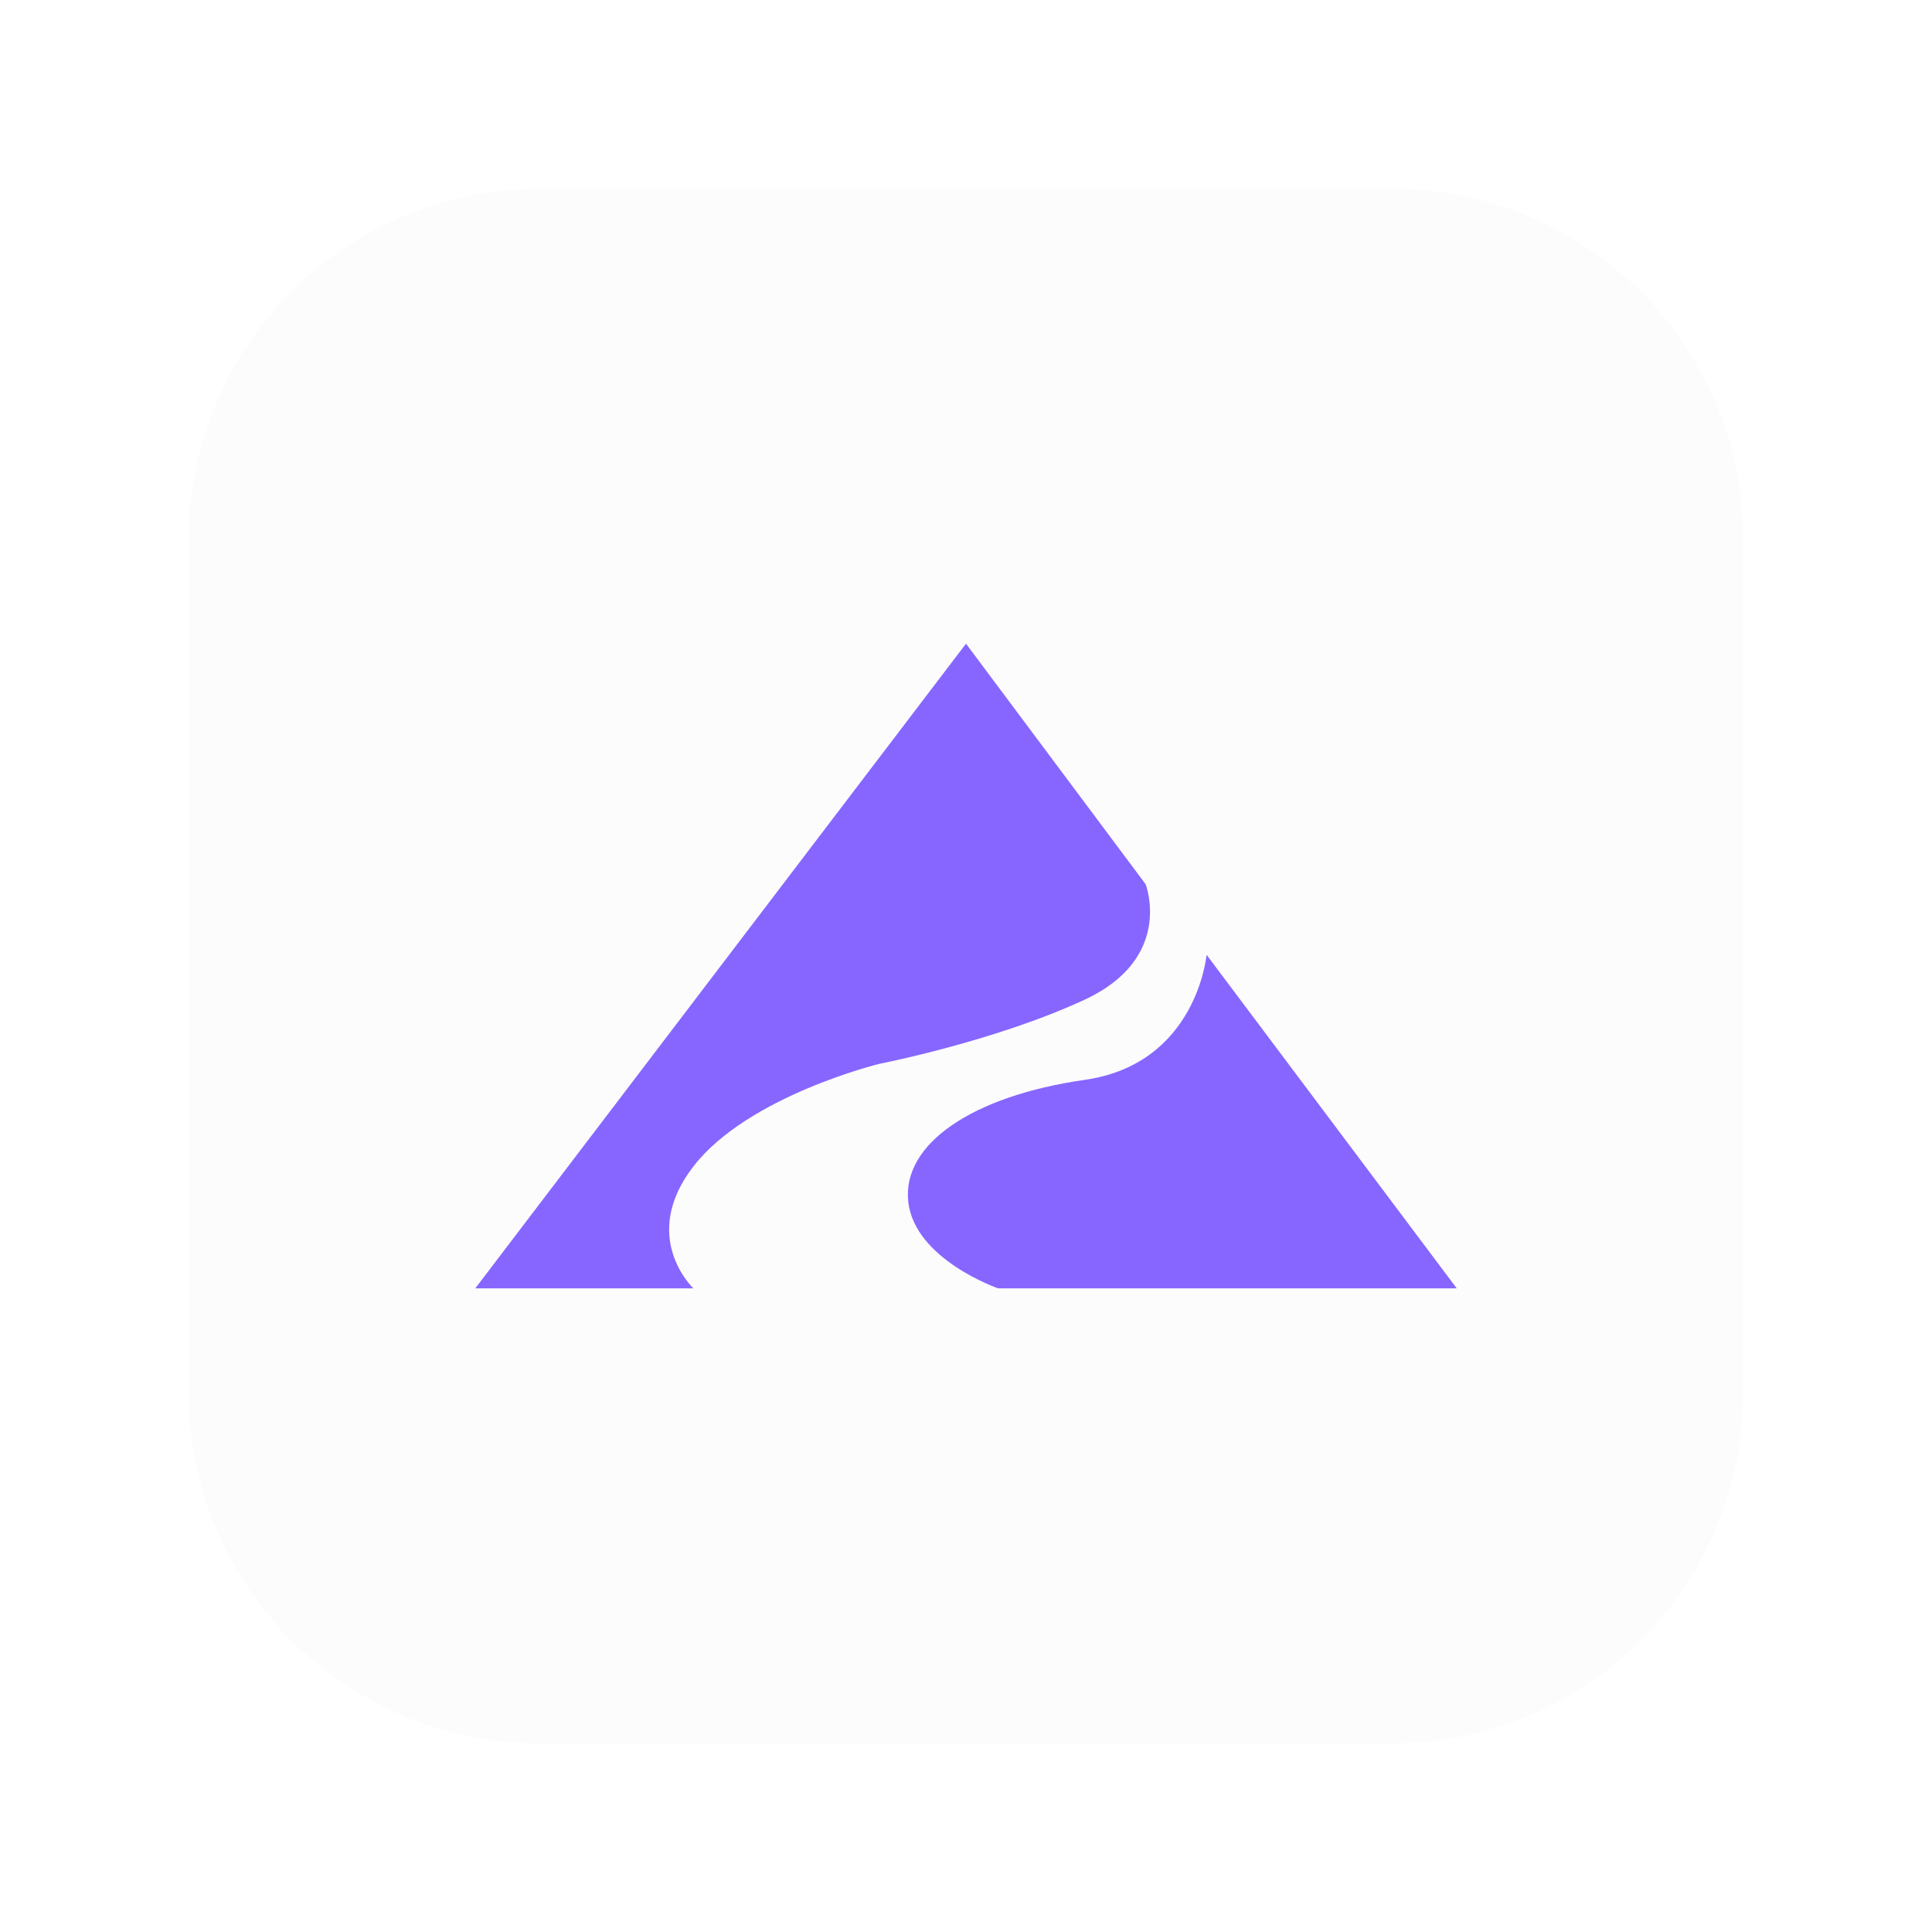
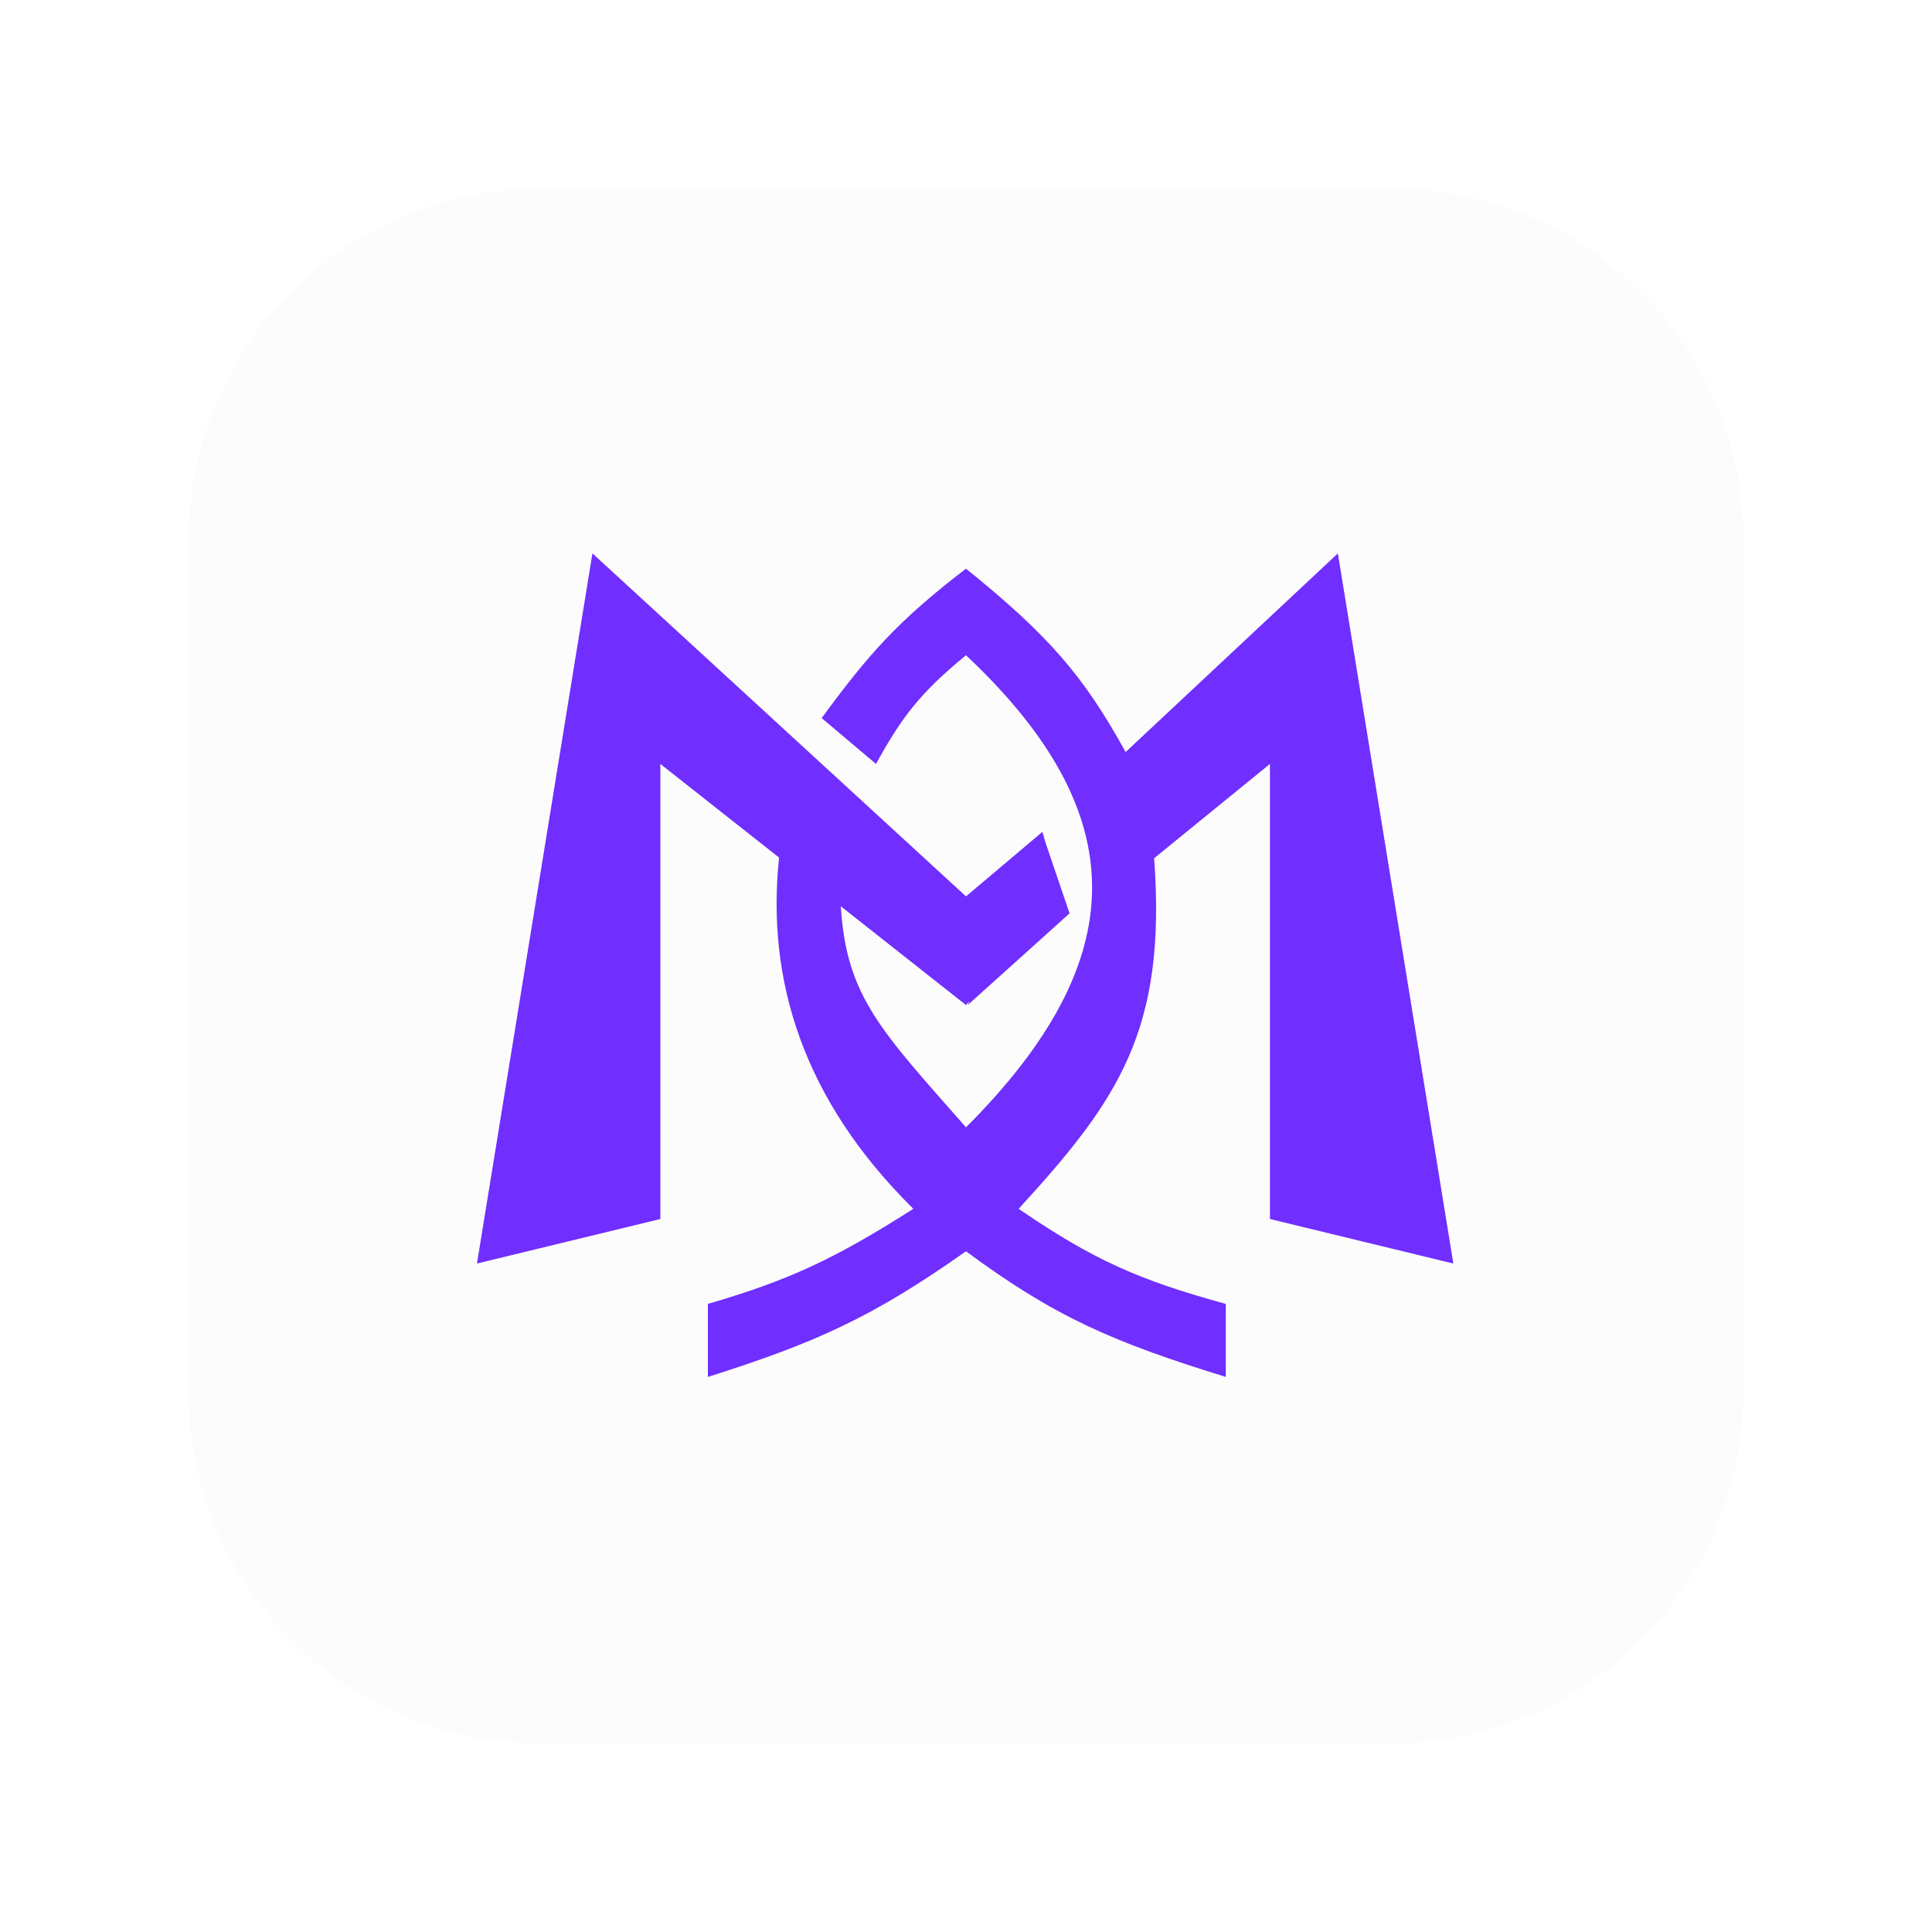
<svg xmlns="http://www.w3.org/2000/svg" width="1024" height="1024" viewBox="0 0 1024 1024" fill="none">
  <rect x="100" y="100" width="824" height="824" rx="186" fill="#FCFCFC" />
-   <g transform="translate(512 512) scale(3.4) translate(-76.5 -50.25)">
-     <path d="M76.5 0L0 100.5H34C34 100.5 25.5 92.5 34 81.5C42.5 70.5 63 65.5 63 65.5C63 65.5 81 62 95 55.5C109 49 104.5 37.5 104.5 37.5L76.5 0Z" fill="#8766FF" />
-     <path d="M95 68C112.5 65.5 114 48.5 114 48.5L153 100.5H81.5C81.5 100.5 68.5 96 67.5 87C66.5 78 77.5 70.5 95 68Z" fill="#8766FF" />
+   <g transform="translate(512 512) scale(1.8) translate(-144 -121.5)">
+     <path d="M287.5 209.11L233.5 196V62L199.397 89.769C203.122 140.432 188.802 161.012 159.5 193C181.351 207.946 194.768 213.957 220.5 221V242.5C187.319 232.254 170.058 224.803 144 205.5C115.914 225.35 99.032 232.634 68 242.5V221C91.417 214.135 104.656 208.182 128.5 193C96.13 161.068 85.12 125.771 88.96 89.579L54 62V196L0 209.11L34 0L144 101L166.5 82L167.462 85.324L174.5 106L144.5 133L144.995 131.861L144 133L107.138 103.92C108.764 130.39 118.819 140.393 144 169C193.5 119.5 193.5 76.5 144 30C130.558 41.009 125.106 48.184 117.5 62L101.5 48.5C115.105 29.968 123.726 20.025 144 4.5C168.022 23.941 178.472 35.721 191 58.5L253.5 0L287.5 209.11Z" fill="#702EFF" />
  </g>
</svg>
